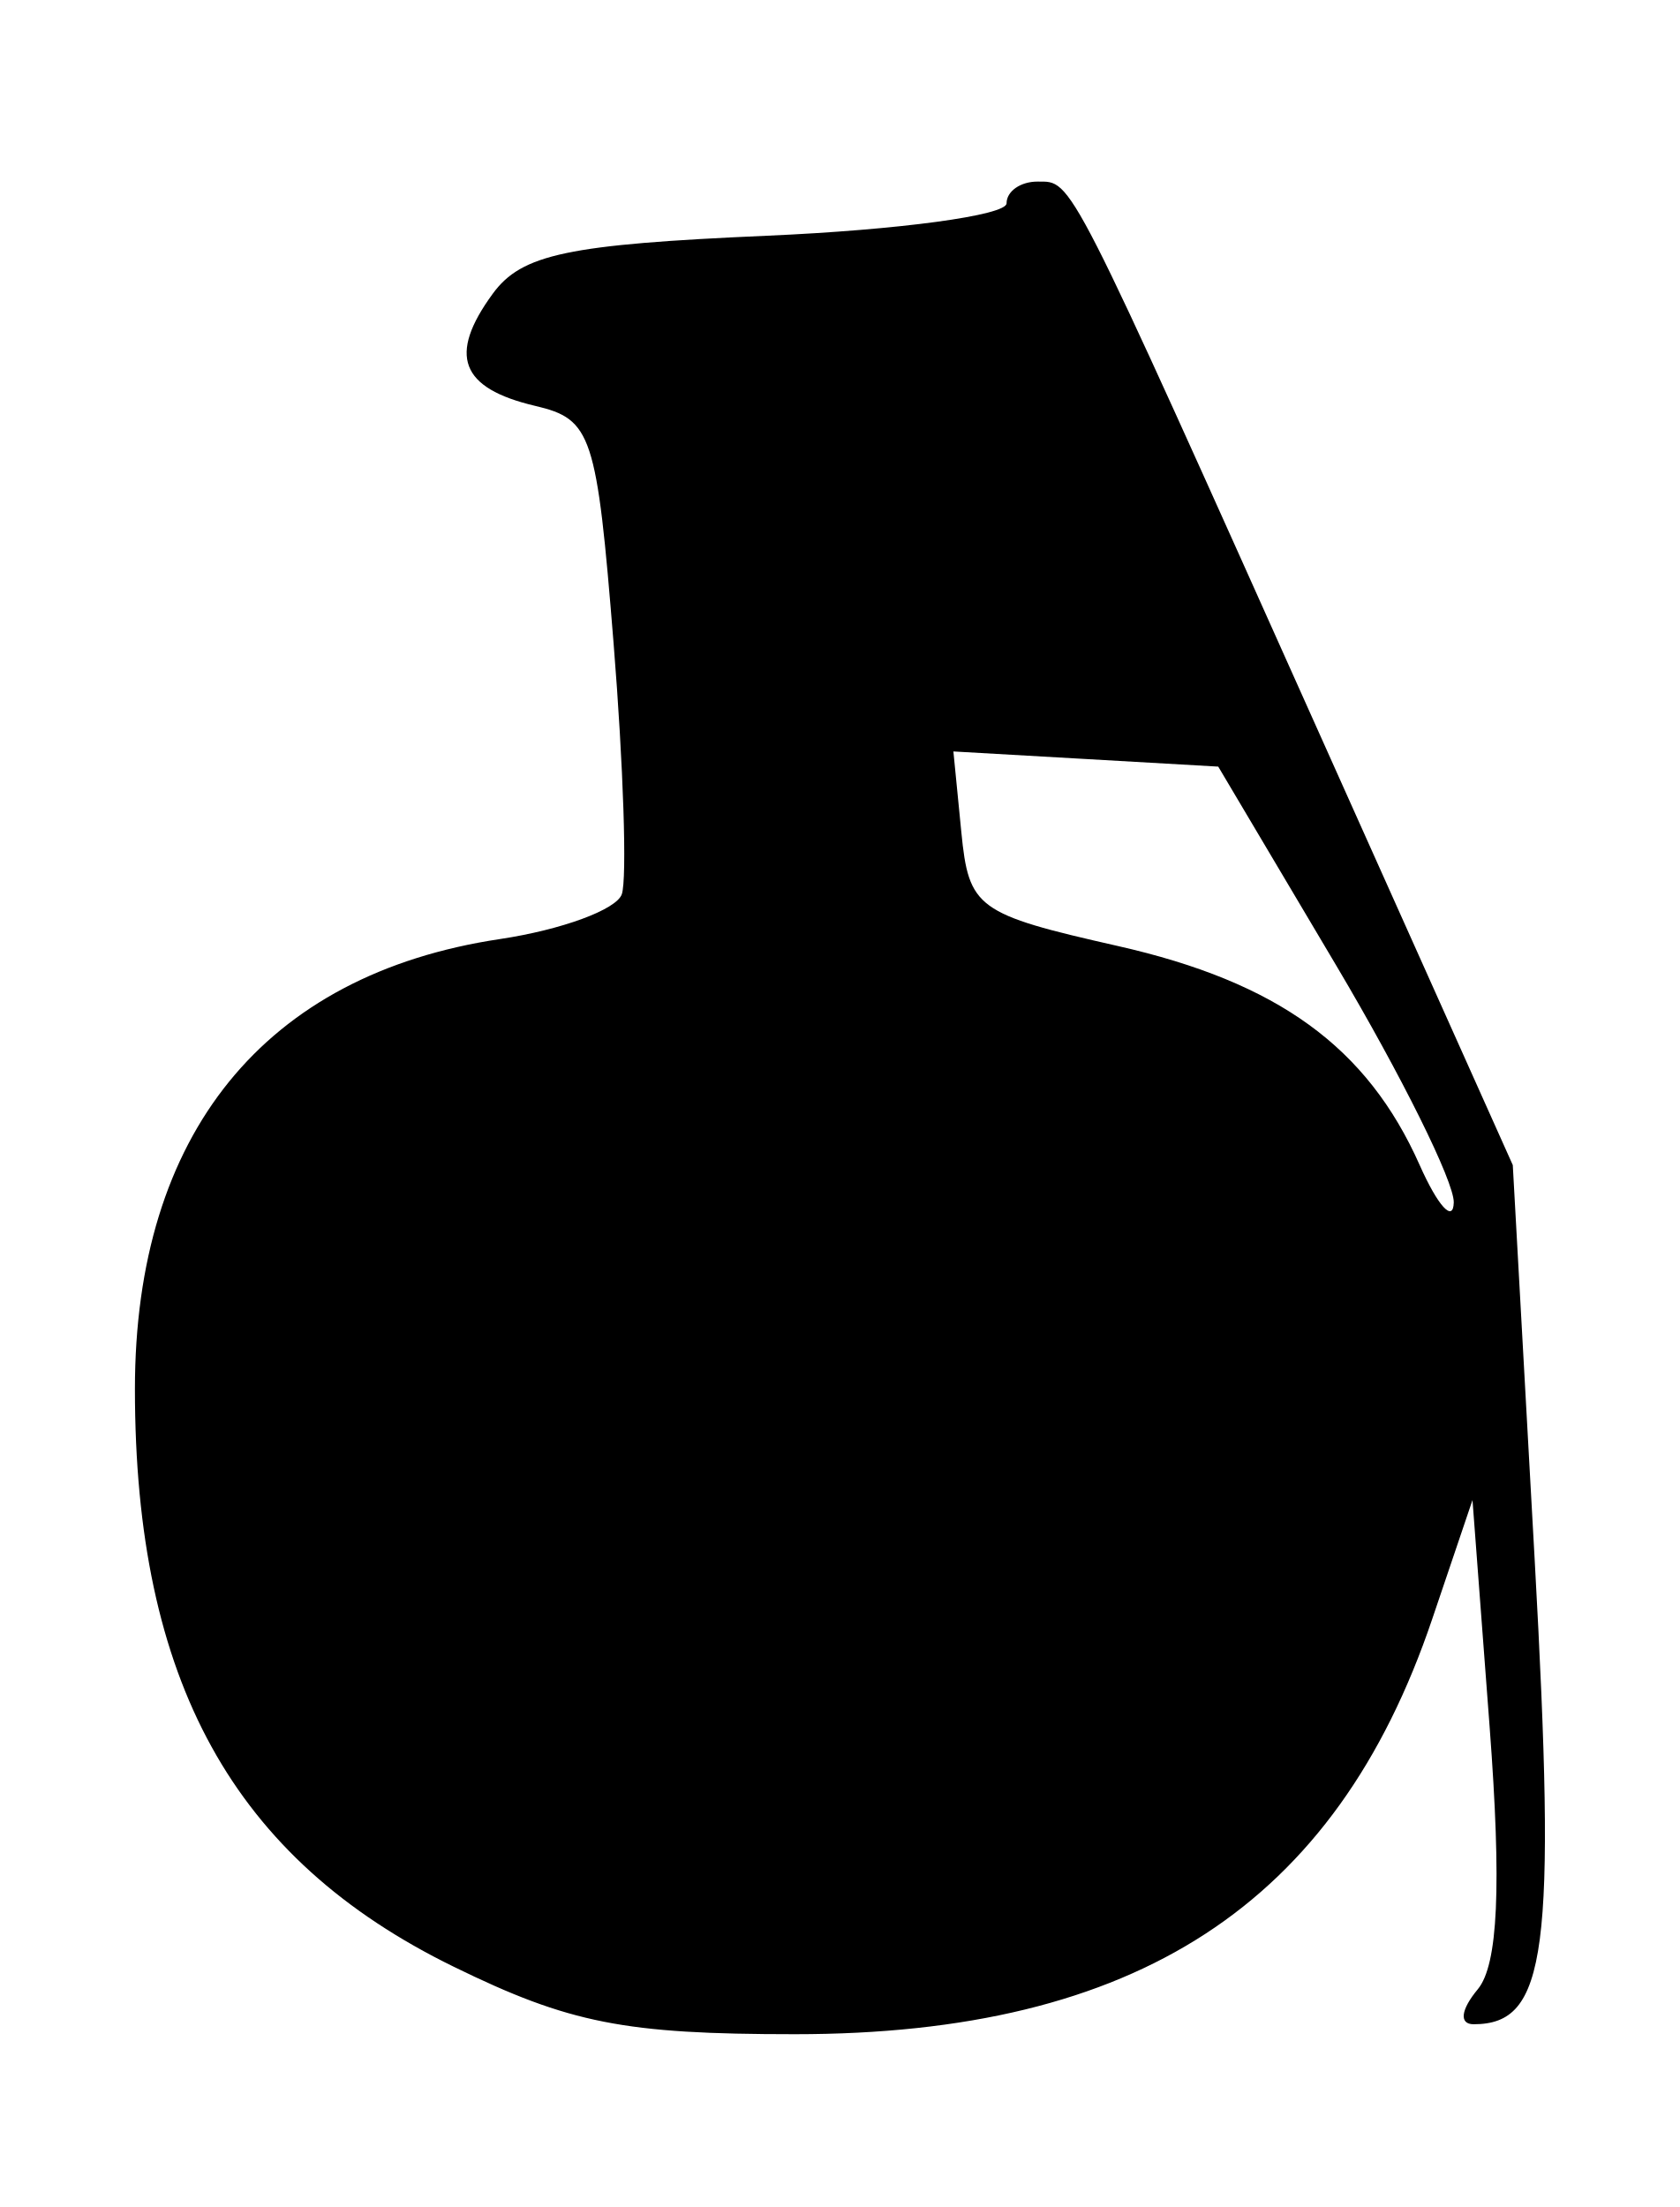
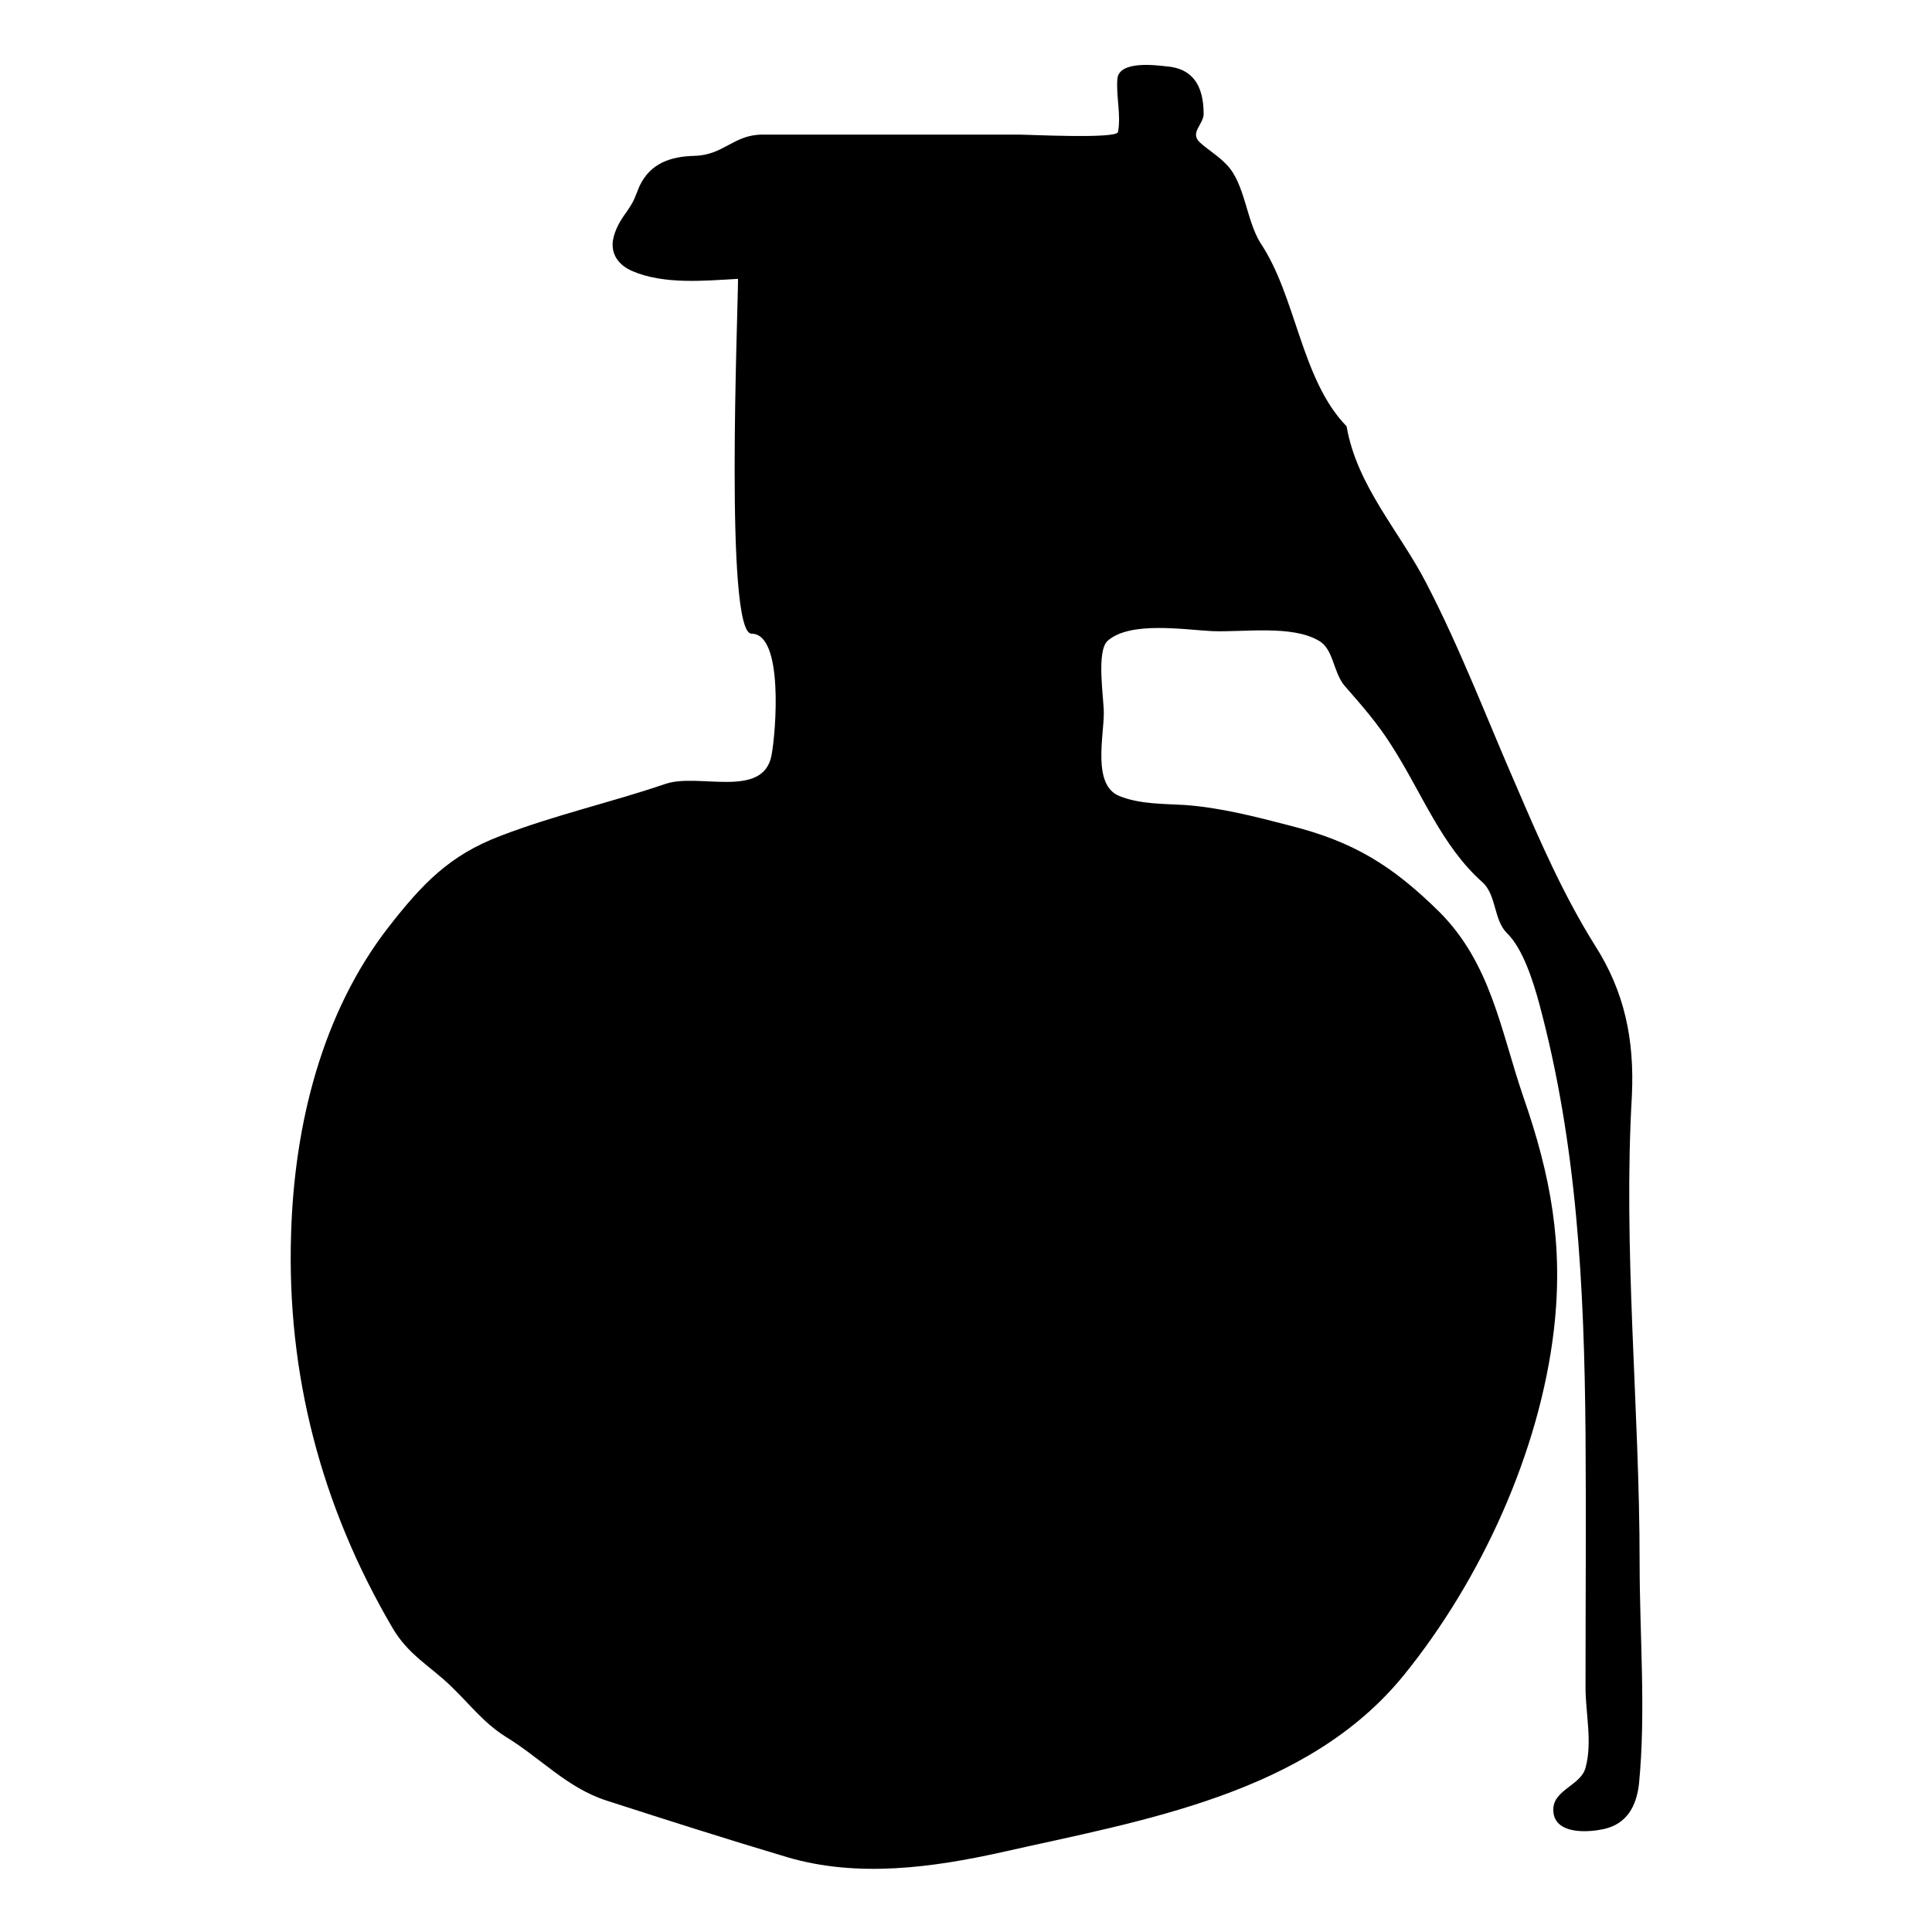
- <svg xmlns="http://www.w3.org/2000/svg" viewBox="0 0 14.98 19.683">
-   <g transform="translate(-97.587 -164.03)">
-     <g transform="matrix(.2221 0 0 .2221 93.682 157.43)">
-       <path d="m58 37.881c0 0.484-4.328 1.07-9.618 1.301-8.009 0.35-9.852 0.74-11.014 2.329-1.806 2.471-1.304 3.796 1.706 4.504 2.273 0.534 2.471 1.134 3.146 9.528 0.397 4.926 0.545 9.463 0.33 10.082-0.215 0.618-2.419 1.428-4.897 1.8-9.454 1.417-14.653 7.828-14.653 18.066 0 11.72 3.942 18.866 12.798 23.198 4.647 2.274 6.856 2.711 13.702 2.711 13.721 0 21.708-5.199 25.586-16.654l1.623-4.795 0.689 9.12c0.482 6.392 0.34 9.54-0.477 10.525-0.686 0.825-0.754 1.404-0.166 1.404 2.944 0 3.325-2.896 2.451-18.654l-0.879-15.846-7.62-17c-10.321-23.026-10.045-22.483-11.457-22.492-0.687-4e-3 -1.25 0.388-1.25 0.873m-1.817 25.241c0.301 3.067 0.621 3.3 6.279 4.58 6.431 1.454 10.019 4.057 12.126 8.798 0.734 1.65 1.35 2.325 1.369 1.5s-2.101-5.1-4.711-9.5l-4.746-8-5.317-0.305-5.318-0.304 0.318 3.231" fill-rule="evenodd" />
-     </g>
-   </g>
+ <svg xmlns="http://www.w3.org/2000/svg" version="1.1" id="Слой_1" x="0px" y="0px" viewBox="0 0 30 30" style="enable-background:new 0 0 30 30;" xml:space="preserve" fill="currentColor">
+   <path id="weapon_x5F_hegrenade" class="st0" d="M20.91,6.62c0.16,0.93,0.83,1.64,1.24,2.44c0.53,1.02,0.95,2.13,1.41,3.18  c0.36,0.84,0.72,1.66,1.2,2.43c0.47,0.73,0.62,1.48,0.58,2.34c-0.14,2.41,0.12,4.84,0.12,7.26c0,1.13,0.1,2.31-0.01,3.43  c-0.04,0.35-0.19,0.62-0.54,0.7c-0.22,0.05-0.7,0.09-0.78-0.21c-0.09-0.39,0.41-0.44,0.49-0.74c0.11-0.4,0-0.84,0-1.25  c0-1.31,0.01-2.62,0-3.94c-0.02-2.28-0.13-4.49-0.72-6.68c-0.09-0.33-0.25-0.85-0.5-1.09c-0.21-0.21-0.16-0.59-0.38-0.79  c-0.64-0.57-0.93-1.37-1.41-2.12c-0.22-0.35-0.46-0.62-0.73-0.93c-0.18-0.21-0.17-0.57-0.4-0.7c-0.42-0.25-1.17-0.13-1.66-0.15  c-0.42-0.02-1.27-0.16-1.62,0.15c-0.18,0.16-0.06,0.89-0.06,1.12c0,0.37-0.18,1.12,0.24,1.29c0.32,0.13,0.69,0.12,1.02,0.14  c0.55,0.04,1.09,0.18,1.63,0.32c0.99,0.25,1.59,0.62,2.32,1.34c0.8,0.8,0.95,1.83,1.3,2.86c0.43,1.23,0.63,2.31,0.48,3.62  c-0.22,1.9-1.13,3.89-2.33,5.37c-1.5,1.85-4.07,2.26-6.24,2.75c-1.08,0.24-2.24,0.4-3.33,0.08c-0.94-0.28-1.88-0.58-2.81-0.88  c-0.62-0.2-1.02-0.66-1.58-1c-0.33-0.21-0.55-0.5-0.83-0.77c-0.34-0.33-0.67-0.49-0.92-0.92c-1.1-1.88-1.64-3.93-1.57-6.11  C4.57,17.46,5,15.73,6.03,14.4c0.53-0.68,0.95-1.12,1.74-1.42c0.86-0.33,1.72-0.52,2.57-0.81c0.51-0.17,1.51,0.24,1.64-0.44  c0.07-0.37,0.19-1.89-0.31-1.89c-0.42,0-0.21-4.99-0.21-5.51c-0.53,0.03-1.15,0.09-1.64-0.12c-0.21-0.09-0.34-0.26-0.3-0.49  c0.03-0.16,0.12-0.31,0.21-0.43c0.13-0.19,0.12-0.21,0.2-0.4c0.17-0.36,0.49-0.46,0.85-0.47c0.46-0.01,0.61-0.33,1.06-0.33  c1.32,0,2.65,0,3.97,0c0.17,0,1.53,0.07,1.55-0.04c0.05-0.26-0.03-0.55-0.01-0.82c0.02-0.29,0.58-0.22,0.76-0.2  c0.41,0.03,0.58,0.3,0.58,0.74c0,0.16-0.22,0.29-0.06,0.44c0.13,0.12,0.29,0.21,0.42,0.35c0.28,0.29,0.3,0.85,0.52,1.21  C20.13,4.6,20.2,5.89,20.91,6.62L20.91,6.62z" />
</svg>
